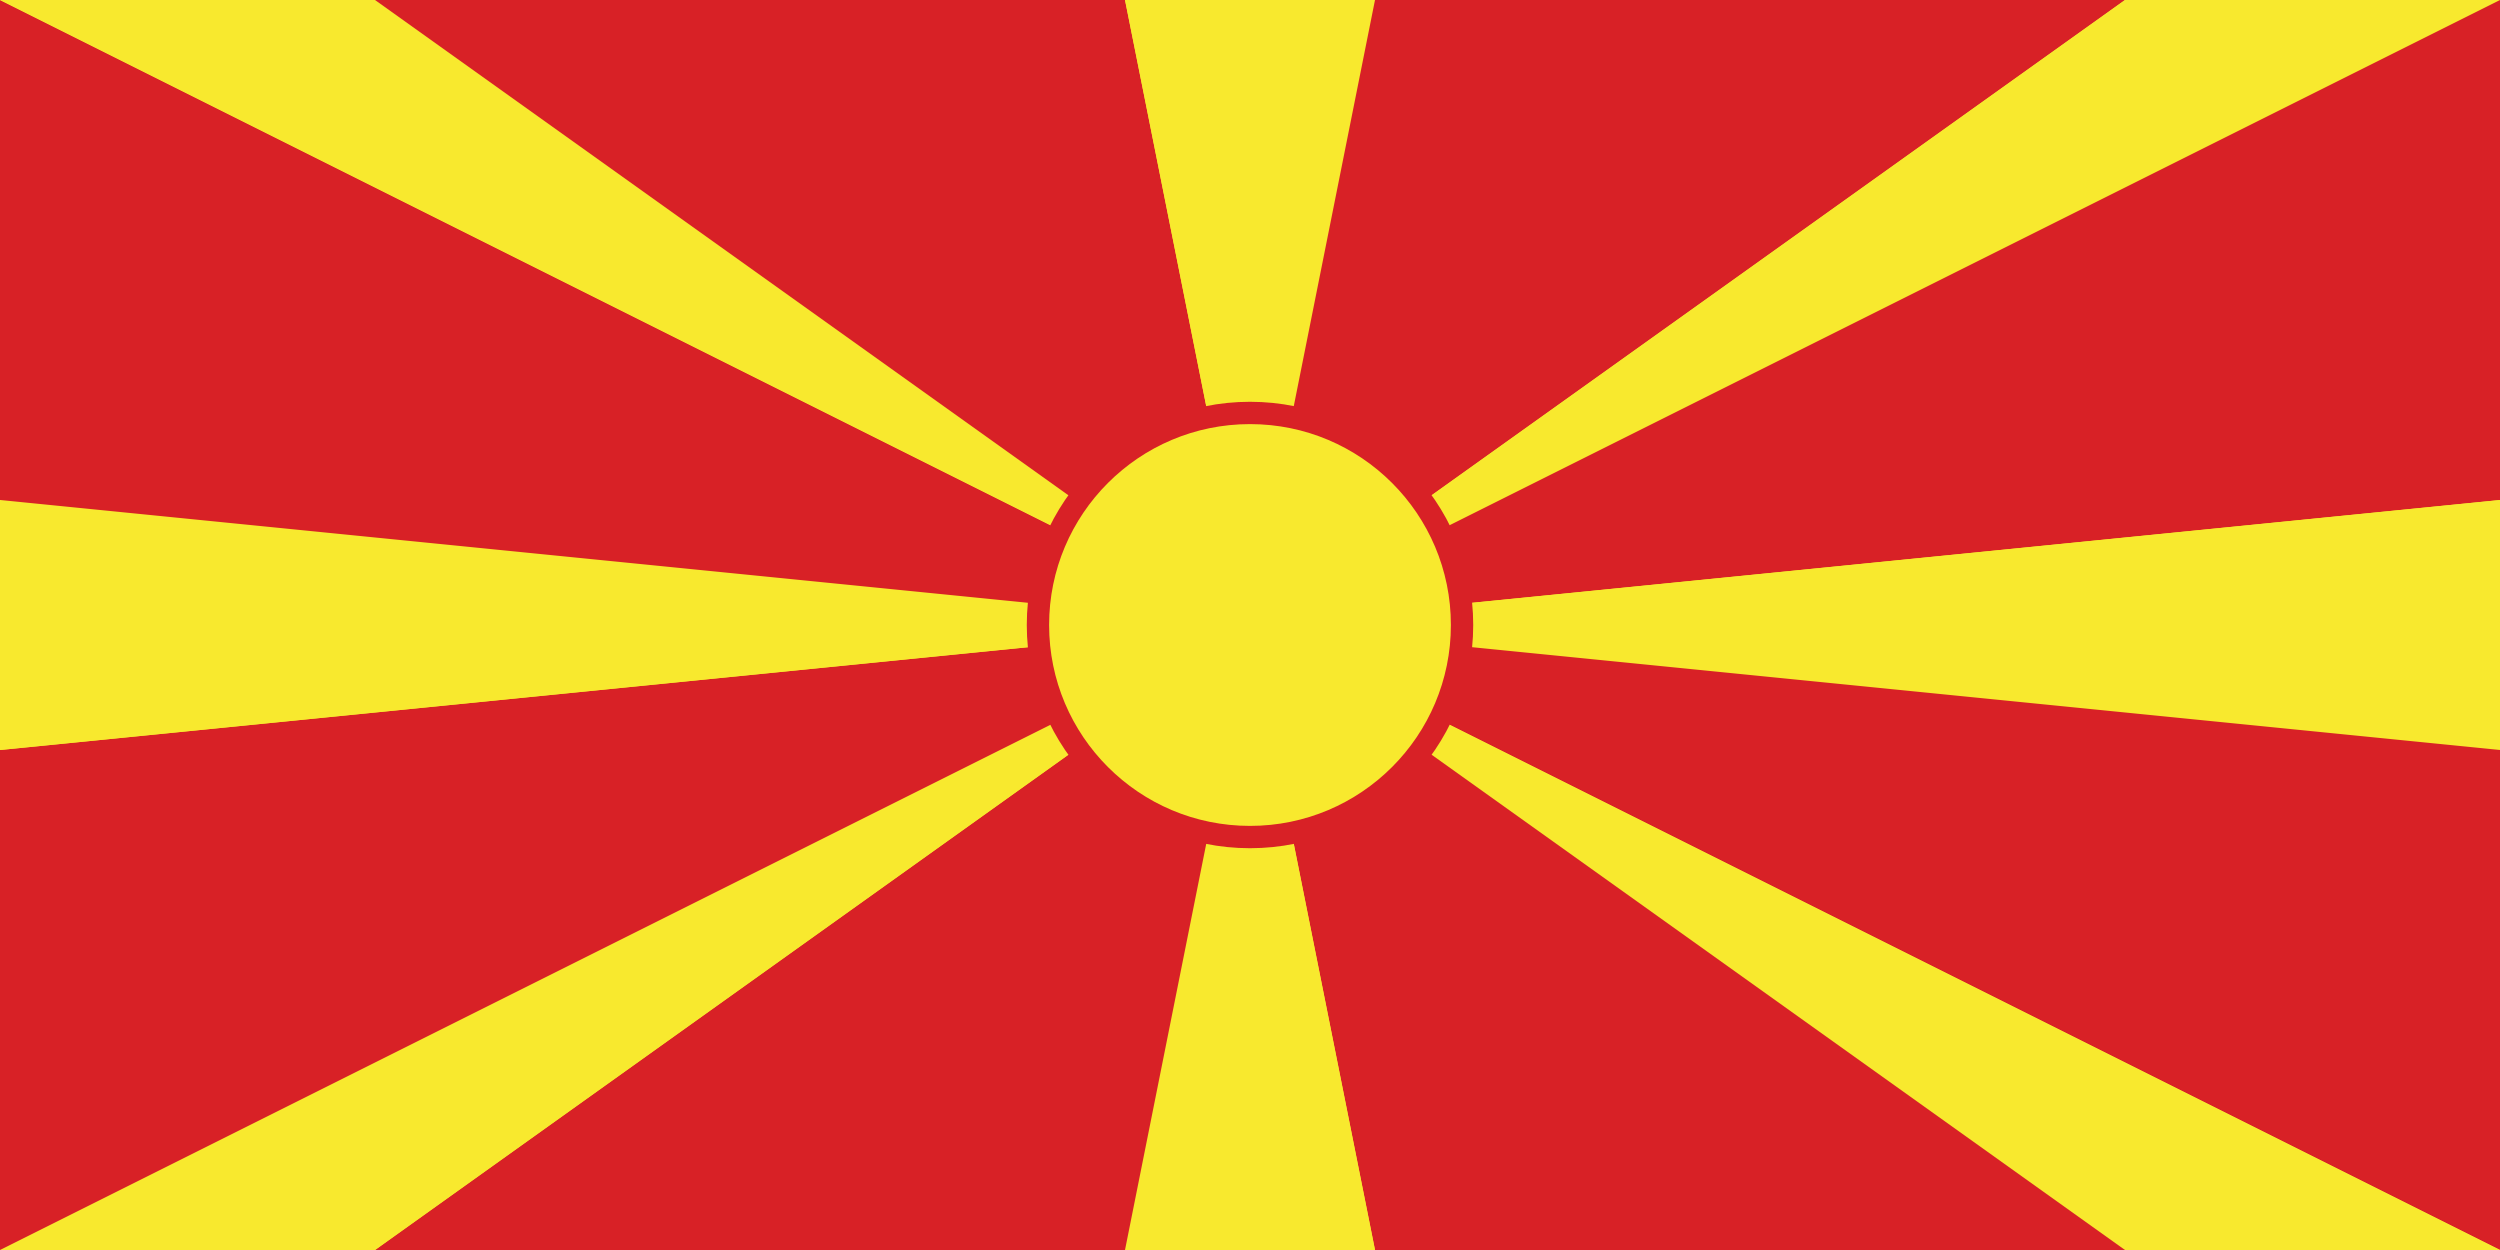
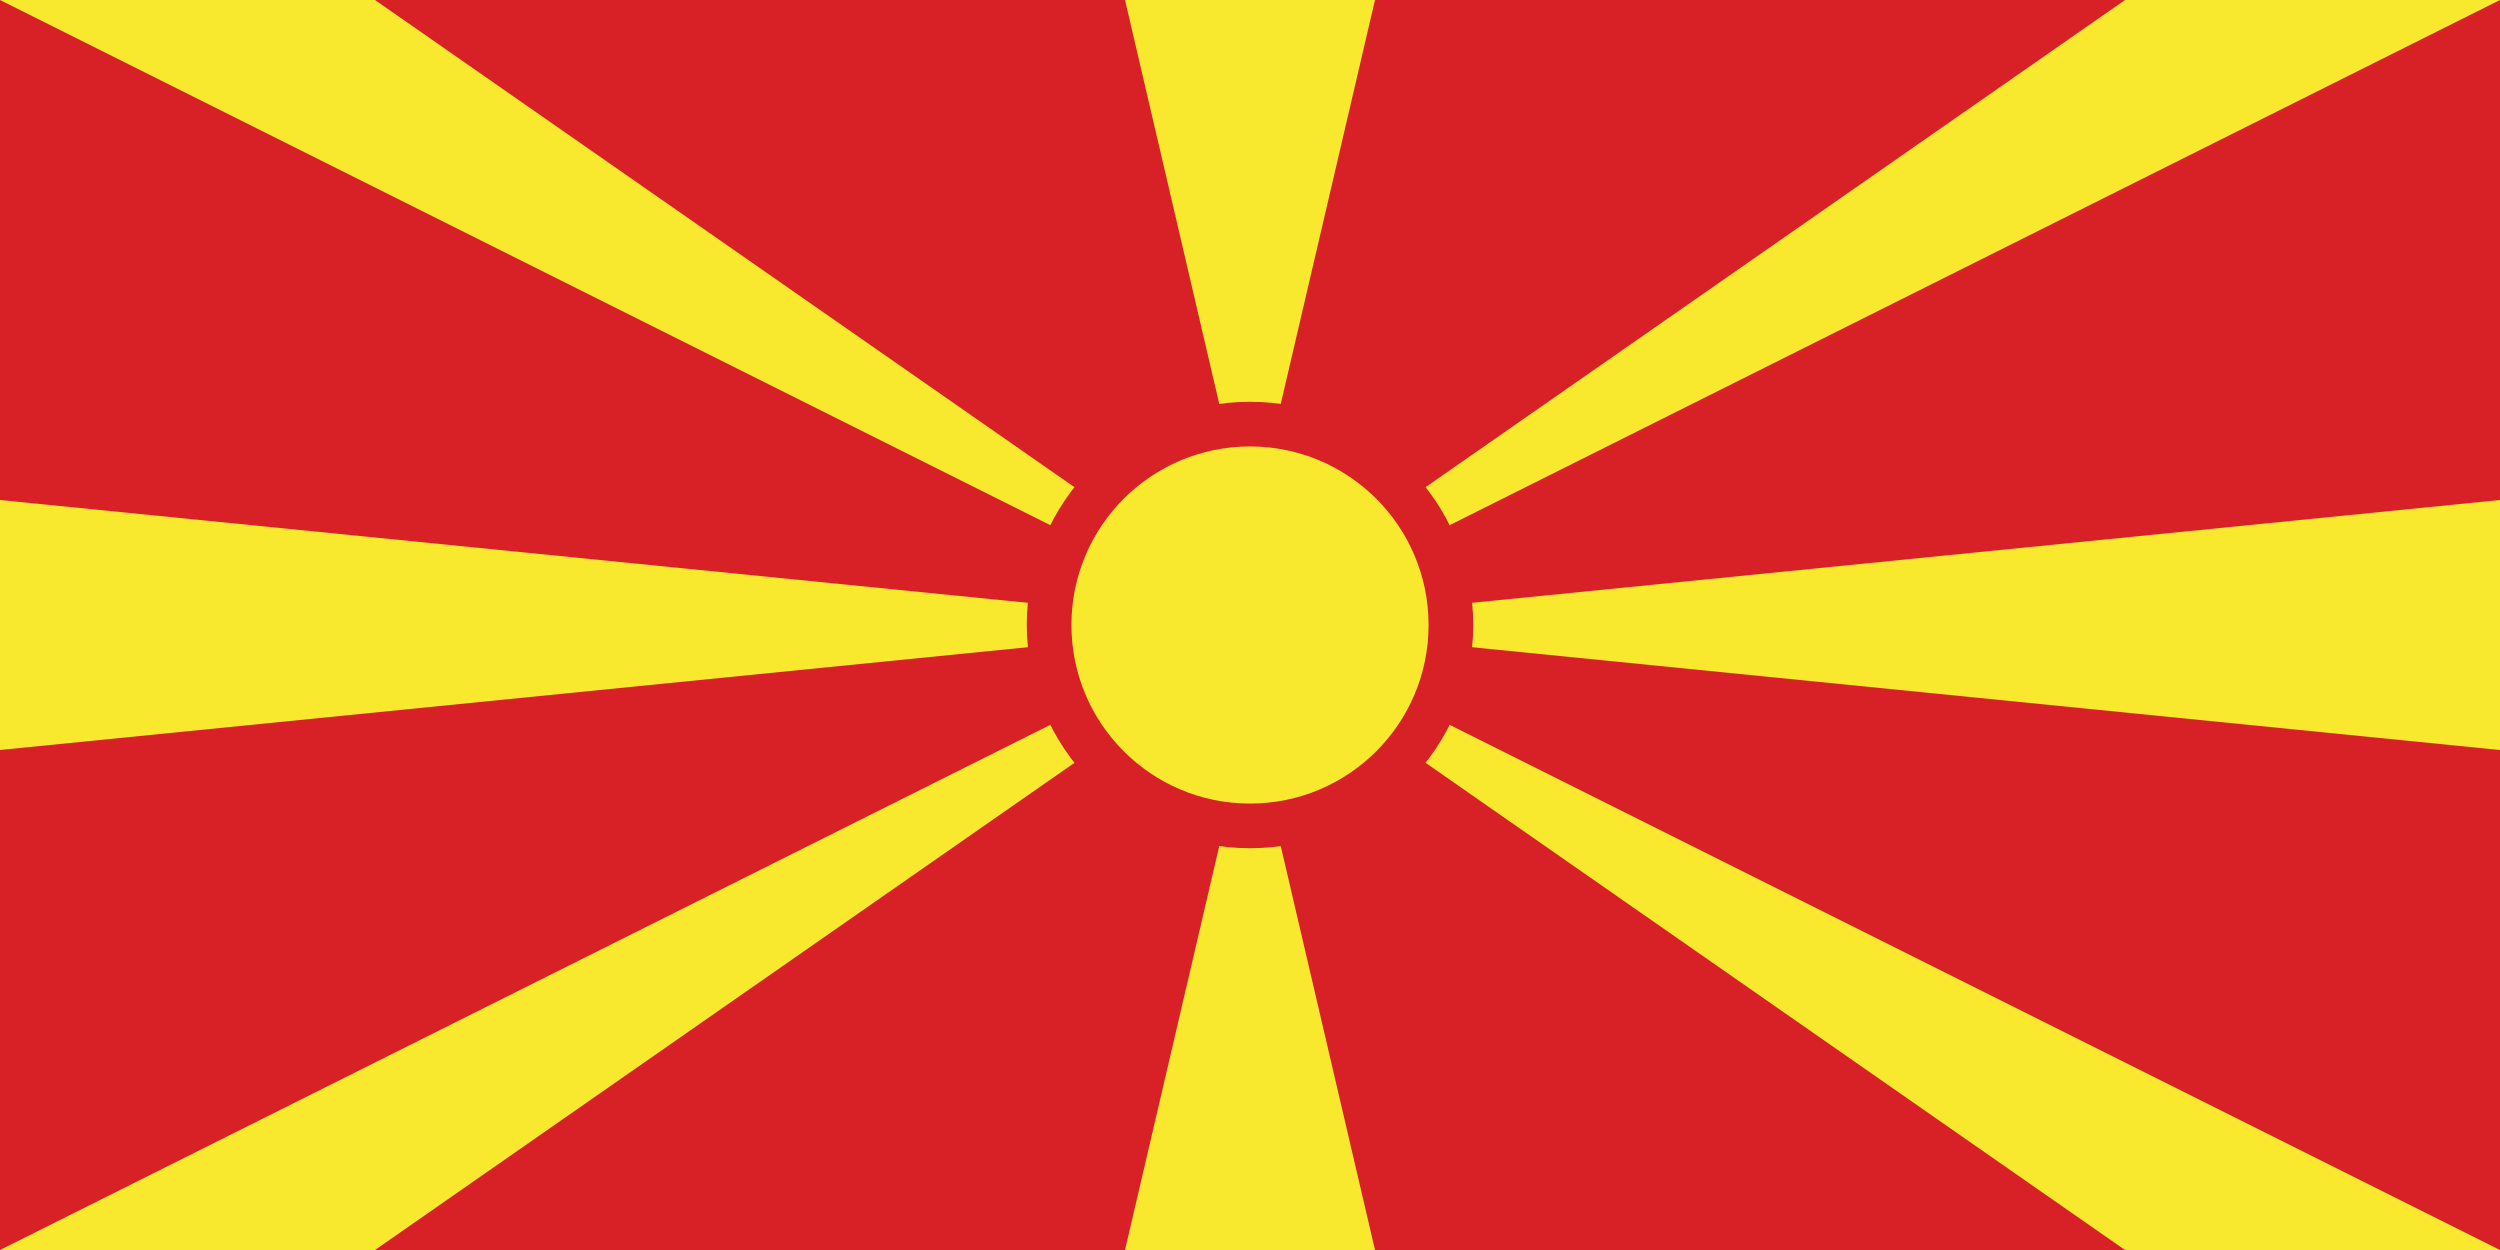
<svg xmlns="http://www.w3.org/2000/svg" viewBox="0 0 280 140" width="1200" height="600">
-   <clipPath id="vx-1097f16d-flag1">
+   <clipPath id="vx-99b76c2d-flag1">
    <polygon points="0,0 280,0 280,140 0,140" />
  </clipPath>
-   <g clip-path="url(#vx-1097f16d-flag1)">
-     <polygon points="0,0 280,0 280,140 0,140" fill="#f8e92e" />
-     <polygon points="140,70 140,0 154,0" fill="#f8e92e" />
-     <polygon points="140,70 154,0 238,0" fill="#d82126" />
-     <polygon points="140,70 238,0 280,0 280,0" fill="#f8e92e" />
-     <polygon points="140,70 280,0 280,56" fill="#d82126" />
-     <polygon points="140,70 280,56 280,84" fill="#f8e92e" />
-     <polygon points="140,70 280,84 280,140 280,140" fill="#d82126" />
-     <polygon points="140,70 280,140 238,140" fill="#f8e92e" />
-     <polygon points="140,70 238,140 154,140" fill="#d82126" />
-     <polygon points="140,70 154,140 126,140" fill="#f8e92e" />
-     <polygon points="140,70 126,140 42,140" fill="#d82126" />
-     <polygon points="140,70 42,140 0,140 0,140" fill="#f8e92e" />
-     <polygon points="140,70 0,140 0,84" fill="#d82126" />
-     <polygon points="140,70 0,84 0,56" fill="#f8e92e" />
-     <polygon points="140,70 0,56 0,0 0,0" fill="#d82126" />
-     <polygon points="140,70 0,0 42,0" fill="#f8e92e" />
-     <polygon points="140,70 42,0 126,0" fill="#d82126" />
-     <polygon points="140,70 126,0 140,0 140,0" fill="#f8e92e" />
-     <circle cx="140" cy="70" r="22.5" fill="#d82126" stroke="#d82126" stroke-width="5" stroke-linejoin="miter" stroke-miterlimit="10" />
-     <circle cx="140" cy="70" r="22.5" fill="#f8e92e" />
+   <g clip-path="url(#vx-99b76c2d-flag1)">
+     <polygon points="0,0 280,0 280,140 0,140" fill="#d82126" />
+     <polygon points="0,56 0,84 140,70" fill="#f8e92e" />
+     <polygon points="280,56 280,84 140,70" fill="#f8e92e" />
+     <polygon points="126,0 154,0 140,60" fill="#f8e92e" />
+     <polygon points="126,140 154,140 140,80" fill="#f8e92e" />
+     <polygon points="0,0 42,0 142.5,70 140,70" fill="#f8e92e" />
+     <polygon points="280,0 238,0 137.5,70 140,70" fill="#f8e92e" />
+     <polygon points="0,140 42,140 142.5,70 140,70" fill="#f8e92e" />
+     <polygon points="280,140 238,140 137.5,70 140,70" fill="#f8e92e" />
+     <circle cx="140" cy="70" r="20" fill="#d82126" stroke="#d82126" stroke-width="10" stroke-linejoin="miter" stroke-miterlimit="10" />
+     <circle cx="140" cy="70" r="20" fill="#f8e92e" />
  </g>
</svg>
